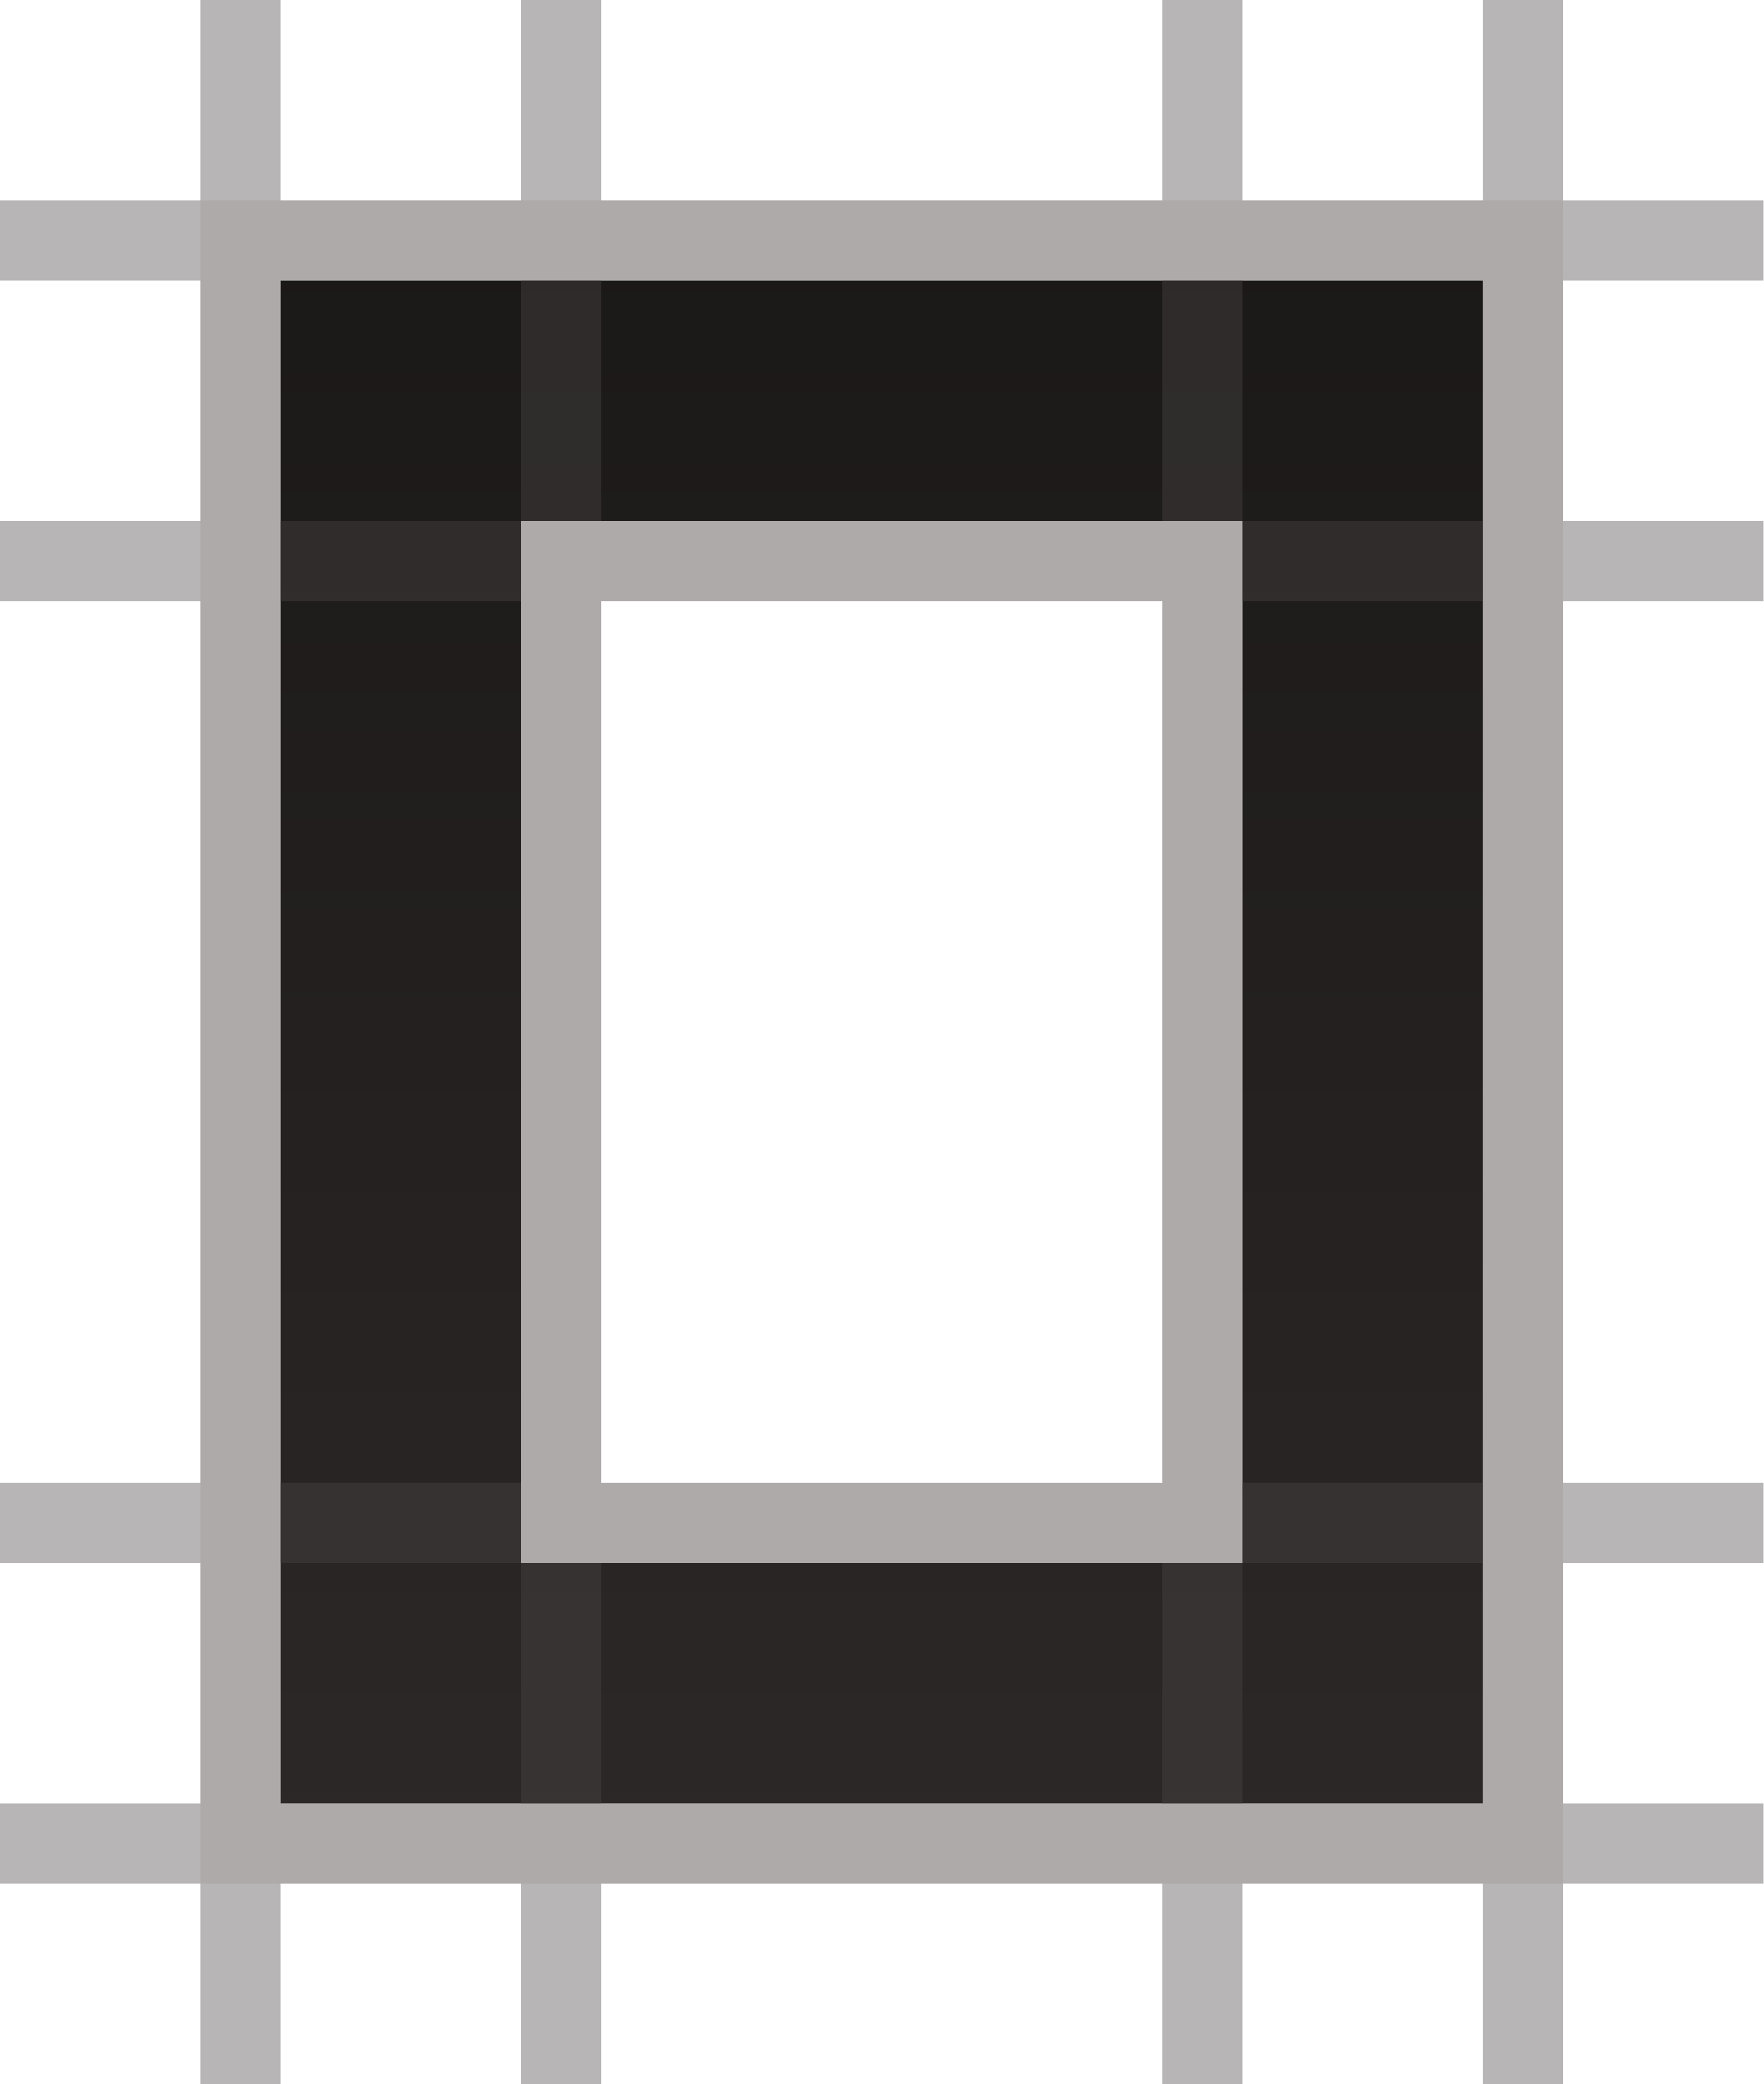
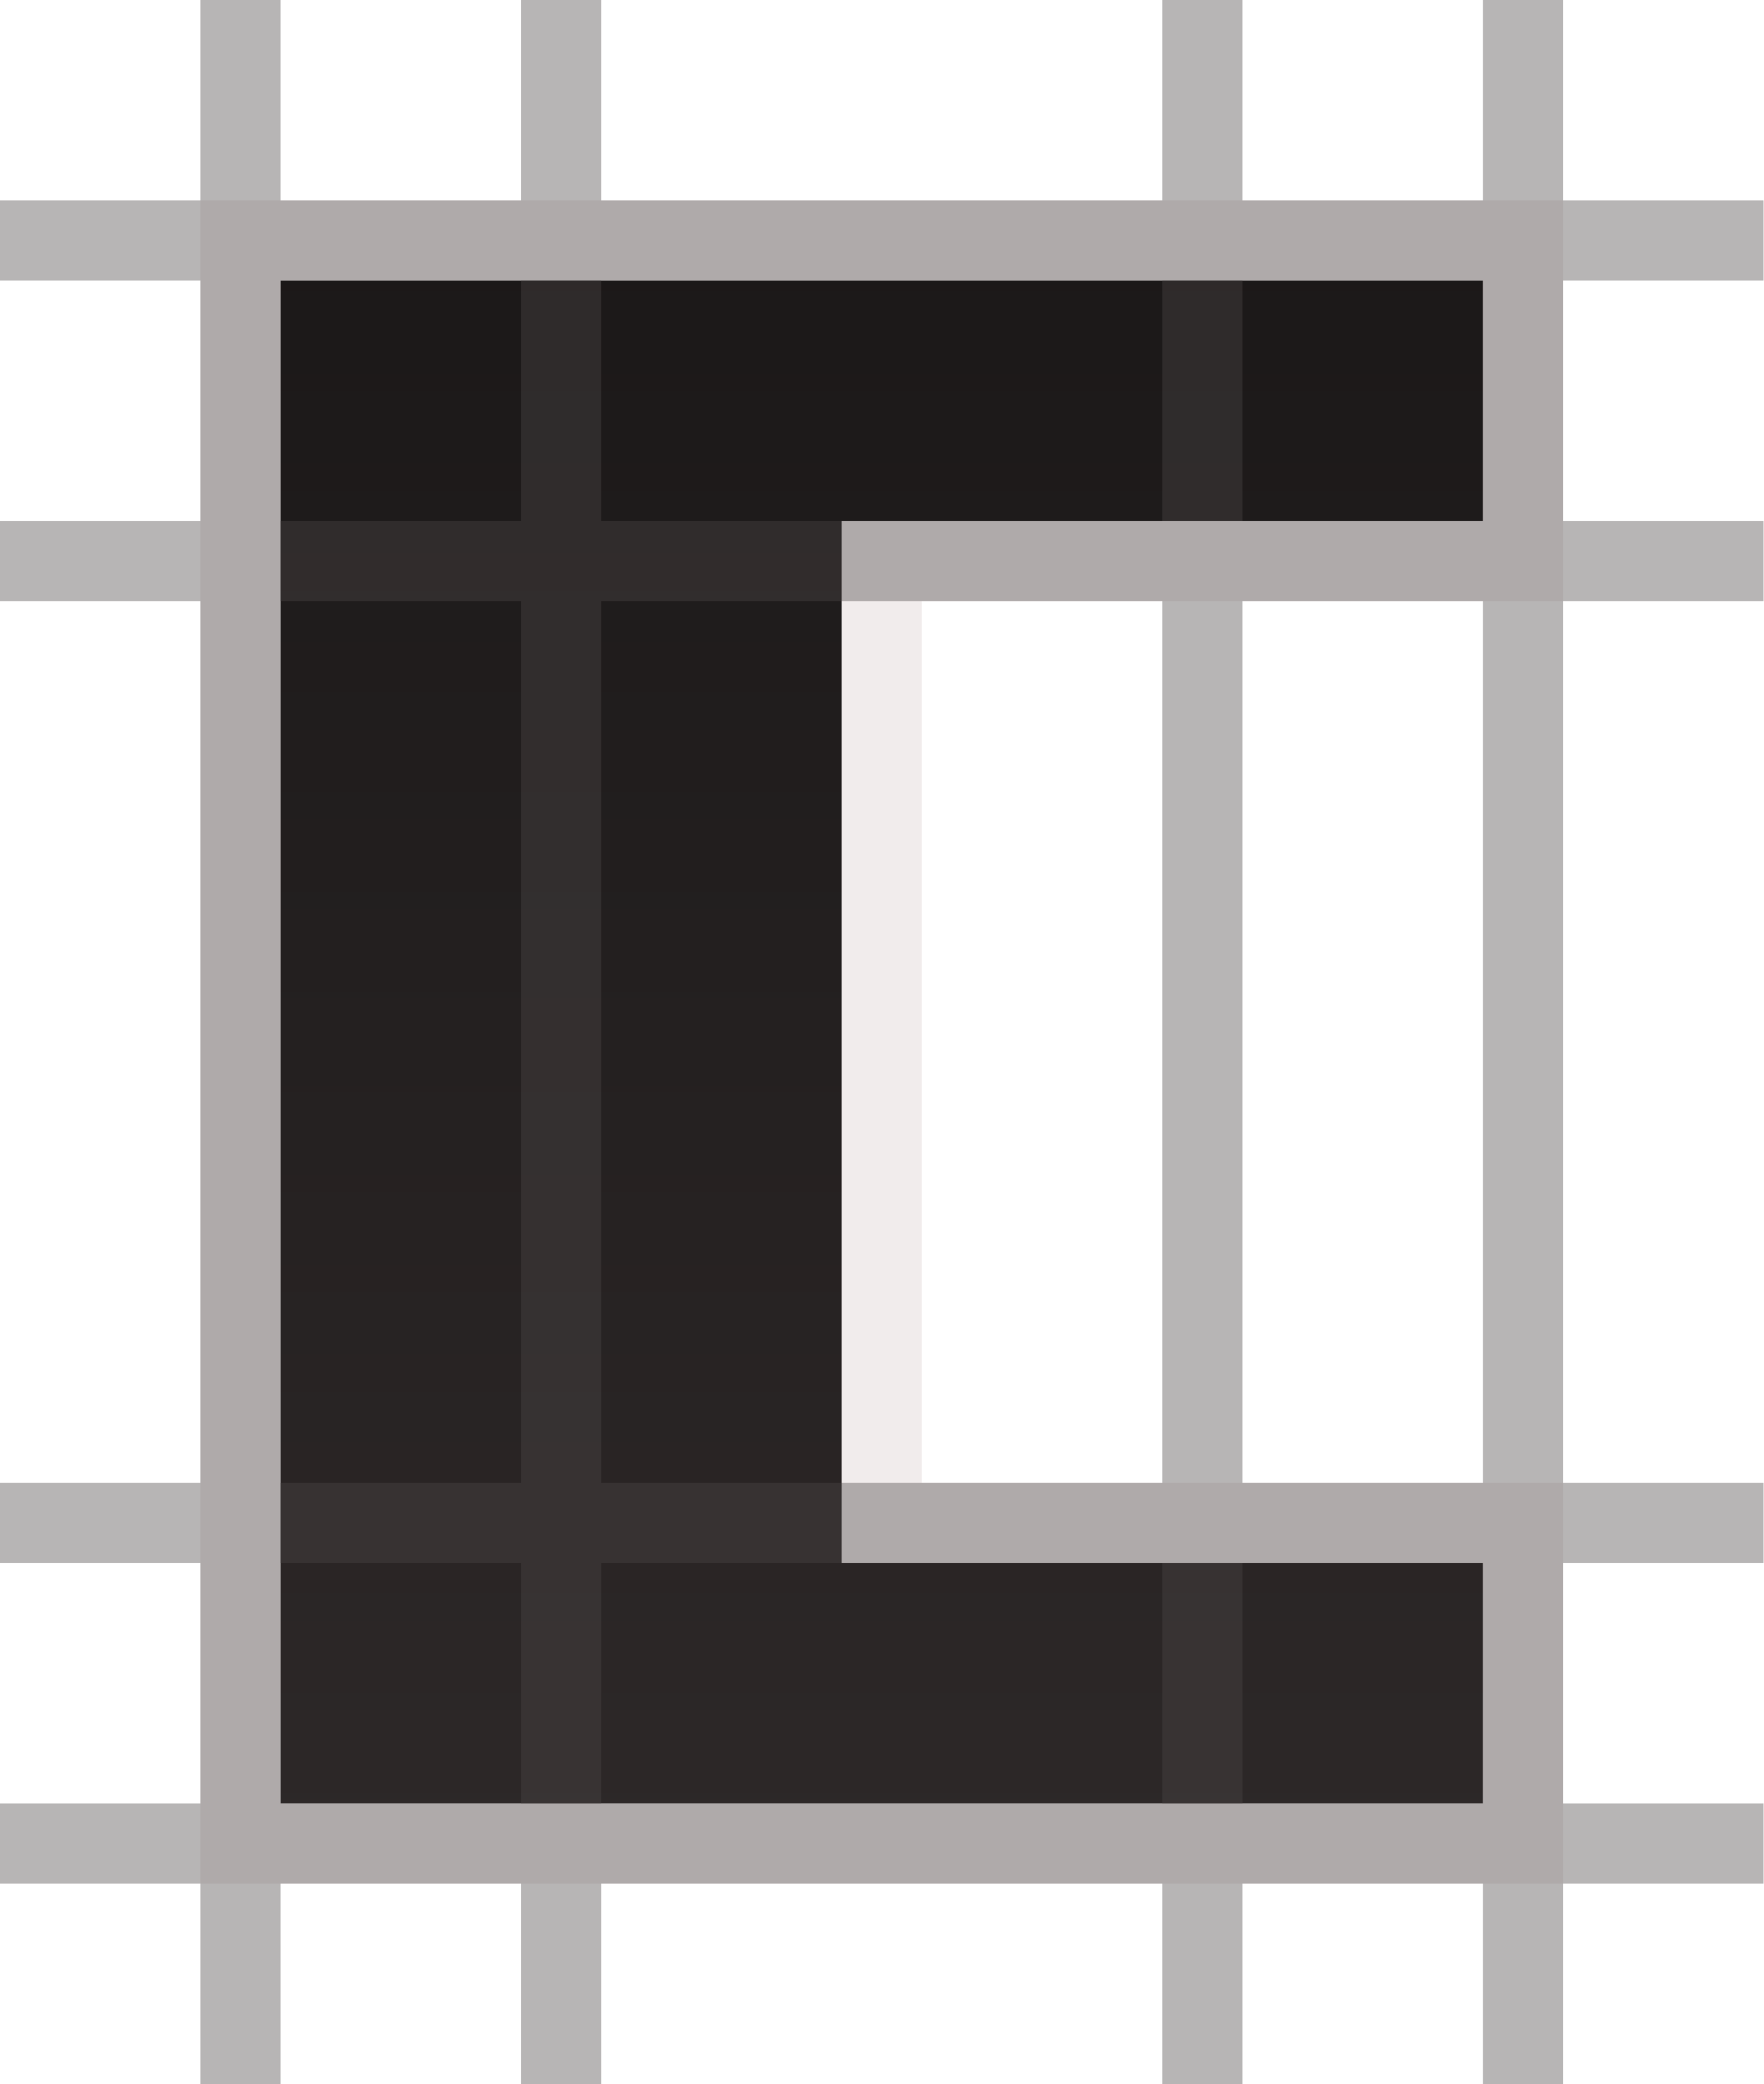
<svg xmlns="http://www.w3.org/2000/svg" width="22" height="26" viewBox="0 0 22 26" fill="none">
-   <path d="M15 7H7V19H15V7ZM19 23H3V3H19V23Z" fill="url(#paint0_linear_1311_94922)" stroke="#F1ECEC" />
+   <path d="M19 3H3V23H19V19H11V7H19V3Z" fill="url(#paint0_linear_1311_94922)" stroke="#F1ECEC" />
  <path d="M3 0V26M19 0V26M15 0V26M7 0V26M0 3H22M0 7H22M0 19H22M0 23H22" stroke="#4B4646" stroke-opacity="0.4" />
  <defs>
    <linearGradient id="paint0_linear_1311_94922" x1="11" y1="3" x2="11" y2="23" gradientUnits="userSpaceOnUse">
      <stop stop-color="#1B1818" />
      <stop offset="1" stop-color="#2D2828" />
    </linearGradient>
  </defs>
</svg>
